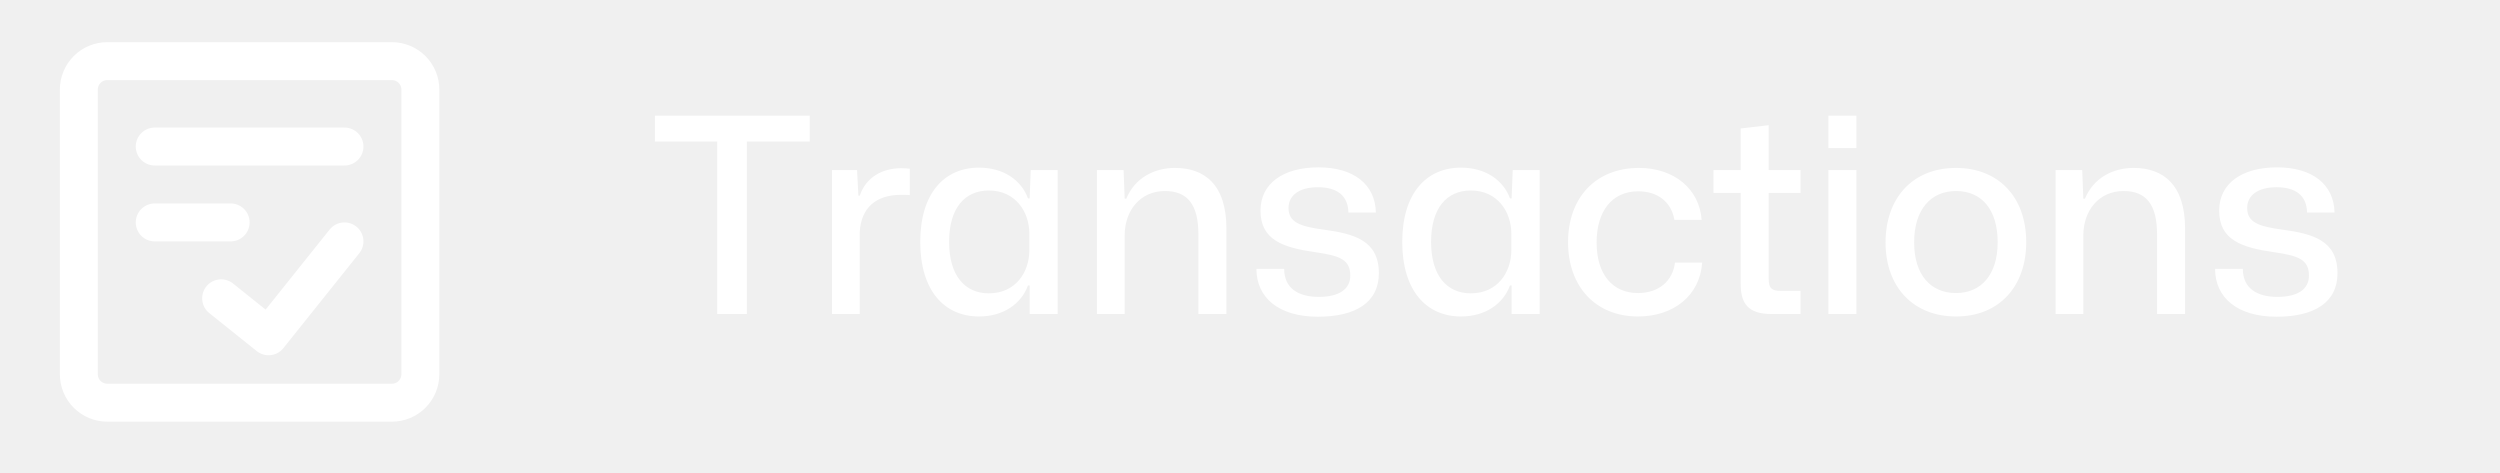
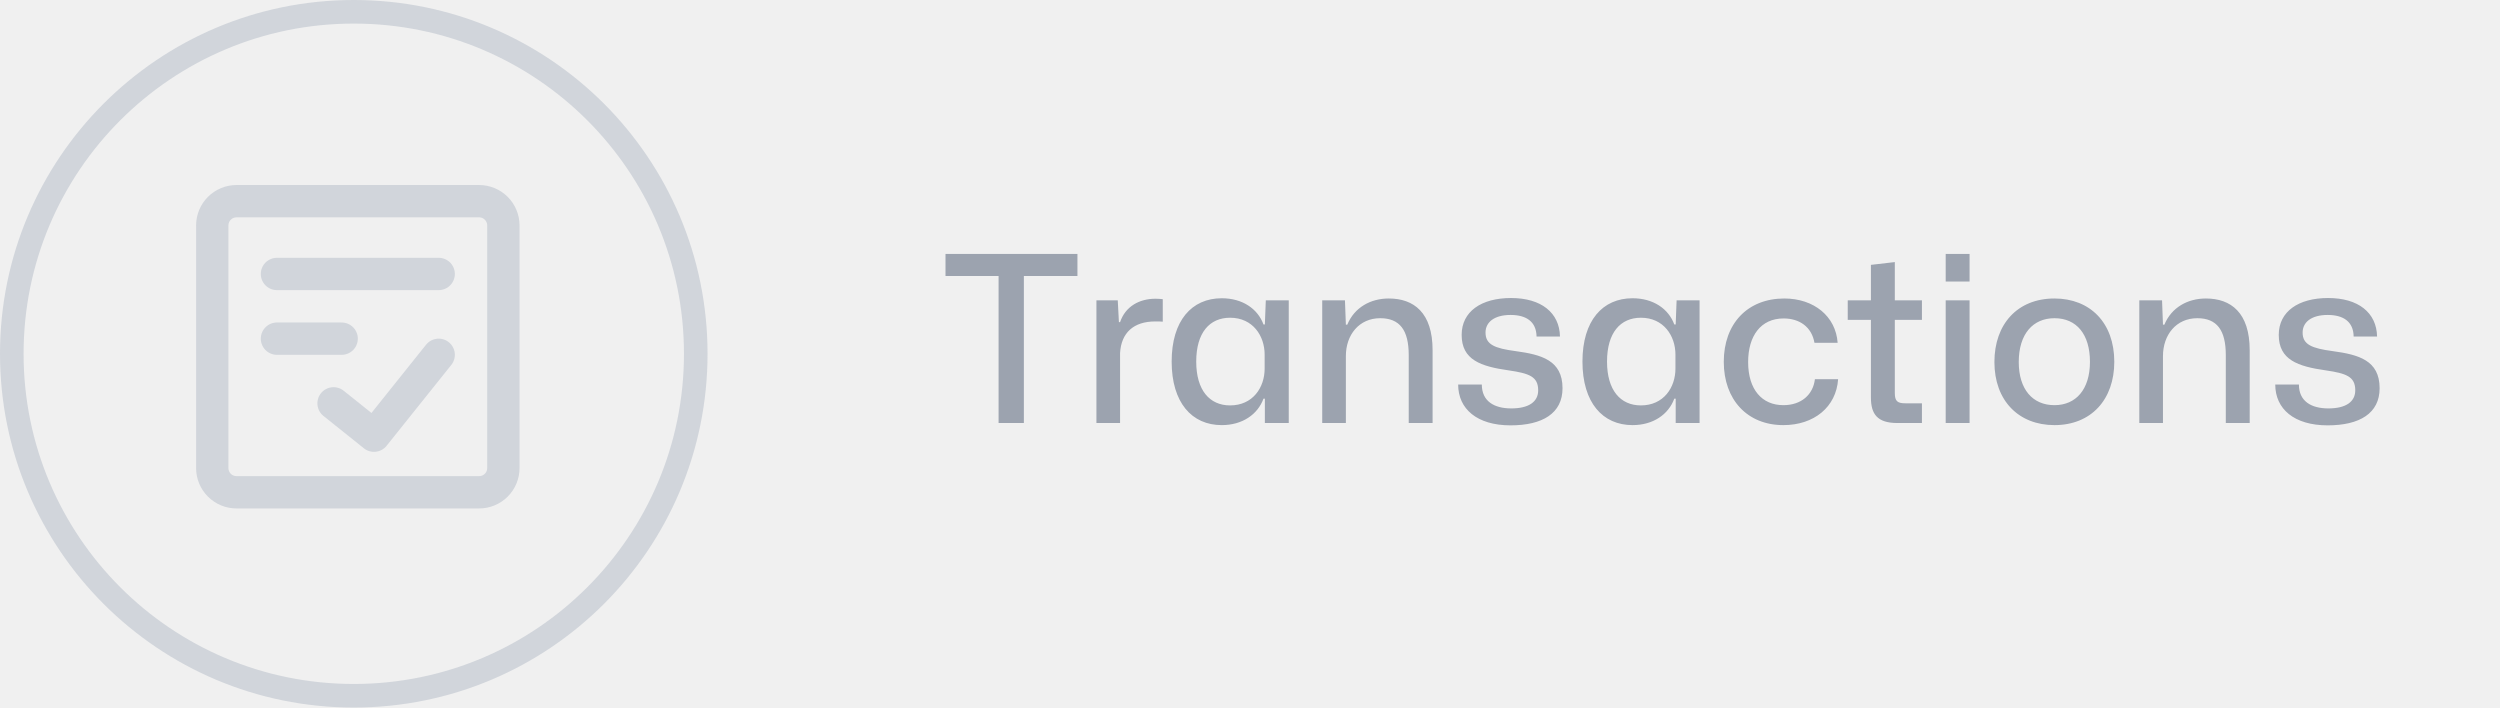
- <svg xmlns="http://www.w3.org/2000/svg" width="90" height="17" viewBox="0 0 90 17" fill="none">
-   <path d="M14.109 2.201H3.863C3.591 2.201 3.33 2.309 3.138 2.501C2.946 2.693 2.838 2.954 2.838 3.226V13.472C2.838 13.744 2.946 14.004 3.138 14.197C3.33 14.389 3.591 14.497 3.863 14.497H14.109C14.38 14.497 14.641 14.389 14.833 14.197C15.025 14.004 15.133 13.744 15.133 13.472V3.226C15.133 2.954 15.025 2.693 14.833 2.501C14.641 2.309 14.38 2.201 14.109 2.201Z" stroke="white" stroke-width="1.366" stroke-linecap="round" stroke-linejoin="round" />
-   <path d="M7.961 10.739L9.669 12.106L12.401 8.69M5.57 5.275H12.401M5.57 8.007H8.303" stroke="white" stroke-width="1.366" stroke-linecap="round" stroke-linejoin="round" />
-   <path d="M25.82 11.305V5.095H23.577V4.164H29.15V5.095H26.888V11.305H25.82ZM29.952 11.305V6.123H30.854L30.902 7.044H30.951C31.177 6.378 31.764 6.055 32.45 6.055C32.568 6.055 32.666 6.064 32.754 6.074V7.024C32.675 7.014 32.558 7.014 32.44 7.014C31.52 7.014 31 7.494 30.951 8.347V11.305H29.952ZM35.245 11.393C33.981 11.393 33.129 10.443 33.129 8.709C33.129 6.975 33.981 6.035 35.245 6.035C36.117 6.035 36.763 6.476 37.008 7.142H37.067L37.106 6.123H38.076V11.305H37.067V10.276H37.008C36.763 10.942 36.117 11.393 35.245 11.393ZM35.598 10.56C36.557 10.56 37.057 9.806 37.057 9.003V8.415C37.057 7.622 36.557 6.858 35.598 6.858C34.736 6.858 34.168 7.485 34.168 8.709C34.168 9.923 34.736 10.56 35.598 10.56ZM39.489 11.305V6.123H40.449L40.488 7.152H40.547C40.85 6.417 41.536 6.045 42.3 6.045C43.358 6.045 44.151 6.642 44.151 8.229V11.305H43.142V8.435C43.142 7.377 42.76 6.877 41.938 6.877C41.046 6.877 40.488 7.583 40.488 8.474V11.305H39.489ZM47.445 11.402C46.024 11.402 45.231 10.707 45.231 9.679H46.23C46.23 10.384 46.749 10.688 47.474 10.688C48.218 10.688 48.61 10.403 48.61 9.923C48.61 9.346 48.238 9.208 47.366 9.081C46.191 8.915 45.378 8.64 45.378 7.583C45.378 6.593 46.211 6.025 47.464 6.025C48.738 6.025 49.511 6.642 49.531 7.651H48.542C48.532 7.024 48.111 6.74 47.445 6.74C46.759 6.74 46.387 7.044 46.387 7.485C46.387 7.994 46.779 8.151 47.66 8.268C48.738 8.415 49.639 8.65 49.639 9.835C49.639 10.893 48.796 11.402 47.445 11.402ZM52.596 11.393C51.333 11.393 50.481 10.443 50.481 8.709C50.481 6.975 51.333 6.035 52.596 6.035C53.468 6.035 54.115 6.476 54.36 7.142H54.418L54.458 6.123H55.427V11.305H54.418V10.276H54.36C54.115 10.942 53.468 11.393 52.596 11.393ZM52.949 10.56C53.909 10.56 54.408 9.806 54.408 9.003V8.415C54.408 7.622 53.909 6.858 52.949 6.858C52.087 6.858 51.519 7.485 51.519 8.709C51.519 9.923 52.087 10.56 52.949 10.56ZM58.967 11.393C57.449 11.393 56.45 10.325 56.45 8.719C56.45 7.112 57.449 6.045 59.006 6.045C60.26 6.045 61.181 6.799 61.259 7.916H60.279C60.162 7.24 59.643 6.887 58.977 6.887C58.017 6.887 57.478 7.622 57.478 8.729C57.478 9.894 58.066 10.55 58.967 10.55C59.721 10.55 60.221 10.11 60.299 9.453H61.278C61.2 10.629 60.26 11.393 58.967 11.393ZM63.781 11.305C62.929 11.305 62.665 10.923 62.665 10.227V6.946H61.685V6.123H62.665V4.624L63.673 4.507V6.123H64.82V6.946H63.673V10.041C63.673 10.384 63.791 10.472 64.114 10.472H64.82V11.305H63.781ZM65.822 5.33V4.164H66.831V5.33H65.822ZM65.822 11.305V6.123H66.831V11.305H65.822ZM70.417 11.393C68.899 11.393 67.88 10.354 67.88 8.729C67.88 7.132 68.85 6.045 70.417 6.045C71.925 6.045 72.944 7.073 72.944 8.719C72.944 10.306 71.974 11.393 70.417 11.393ZM70.417 10.55C71.318 10.55 71.916 9.894 71.916 8.719C71.916 7.553 71.347 6.877 70.417 6.877C69.516 6.877 68.909 7.534 68.909 8.729C68.909 9.884 69.496 10.55 70.417 10.55ZM74.001 11.305V6.123H74.96L75 7.152H75.058C75.362 6.417 76.048 6.045 76.812 6.045C77.87 6.045 78.663 6.642 78.663 8.229V11.305H77.654V8.435C77.654 7.377 77.272 6.877 76.449 6.877C75.558 6.877 75 7.583 75 8.474V11.305H74.001ZM81.956 11.402C80.536 11.402 79.743 10.707 79.743 9.679H80.742C80.742 10.384 81.261 10.688 81.986 10.688C82.73 10.688 83.122 10.403 83.122 9.923C83.122 9.346 82.75 9.208 81.878 9.081C80.703 8.915 79.89 8.64 79.89 7.583C79.89 6.593 80.722 6.025 81.976 6.025C83.249 6.025 84.023 6.642 84.043 7.651H83.053C83.044 7.024 82.622 6.74 81.956 6.74C81.271 6.74 80.898 7.044 80.898 7.485C80.898 7.994 81.29 8.151 82.172 8.268C83.249 8.415 84.15 8.65 84.15 9.835C84.15 10.893 83.308 11.402 81.956 11.402Z" fill="white" />
+ <svg xmlns="http://www.w3.org/2000/svg" width="106" height="30" viewBox="0 0 106 30" fill="none">
+   <circle cx="15" cy="15" r="14.5" stroke="#D1D5DB" />
+   <path d="M20.314 8.53H10.029C9.756 8.53 9.494 8.639 9.301 8.832C9.108 9.024 9 9.286 9 9.559V19.845C9 20.117 9.108 20.379 9.301 20.572C9.494 20.765 9.756 20.873 10.029 20.873H20.314C20.587 20.873 20.849 20.765 21.042 20.572C21.235 20.379 21.343 20.117 21.343 19.845V9.559C21.343 9.286 21.235 9.024 21.042 8.832C20.849 8.639 20.587 8.53 20.314 8.53Z" stroke="#D1D5DB" stroke-width="1.371" stroke-linecap="round" stroke-linejoin="round" />
+   <path d="M14.143 17.102L15.857 18.473L18.6 15.044M11.743 11.616H18.6M11.743 14.359H14.486" stroke="#D1D5DB" stroke-width="1.371" stroke-linecap="round" stroke-linejoin="round" />
+   <path d="M42.34 17.936V11.702H40.089V10.768H45.683V11.702H43.412V17.936H42.34ZM46.489 17.936V12.735H47.393L47.442 13.659H47.491C47.718 12.99 48.308 12.666 48.996 12.666C49.114 12.666 49.212 12.676 49.301 12.685V13.639C49.222 13.629 49.104 13.629 48.986 13.629C48.062 13.629 47.541 14.111 47.491 14.967V17.936H46.489ZM51.802 18.025C50.533 18.025 49.678 17.071 49.678 15.331C49.678 13.59 50.533 12.646 51.802 12.646C52.677 12.646 53.326 13.089 53.572 13.757H53.63L53.67 12.735H54.643V17.936H53.63V16.904H53.572C53.326 17.572 52.677 18.025 51.802 18.025ZM52.156 17.189C53.119 17.189 53.621 16.432 53.621 15.626V15.036C53.621 14.239 53.119 13.472 52.156 13.472C51.29 13.472 50.72 14.101 50.72 15.331C50.72 16.55 51.29 17.189 52.156 17.189ZM56.062 17.936V12.735H57.026L57.065 13.767H57.124C57.429 13.03 58.117 12.656 58.884 12.656C59.946 12.656 60.742 13.256 60.742 14.849V17.936H59.73V15.055C59.73 13.993 59.346 13.492 58.52 13.492C57.625 13.492 57.065 14.2 57.065 15.095V17.936H56.062ZM64.048 18.035C62.623 18.035 61.826 17.336 61.826 16.304H62.829C62.829 17.012 63.35 17.317 64.078 17.317C64.825 17.317 65.219 17.032 65.219 16.55C65.219 15.97 64.845 15.832 63.97 15.704C62.79 15.537 61.974 15.262 61.974 14.2C61.974 13.207 62.809 12.636 64.068 12.636C65.346 12.636 66.123 13.256 66.143 14.269H65.15C65.14 13.639 64.717 13.354 64.048 13.354C63.36 13.354 62.986 13.659 62.986 14.101C62.986 14.613 63.38 14.77 64.265 14.888C65.346 15.036 66.251 15.271 66.251 16.461C66.251 17.523 65.405 18.035 64.048 18.035ZM69.22 18.025C67.952 18.025 67.096 17.071 67.096 15.331C67.096 13.59 67.952 12.646 69.22 12.646C70.095 12.646 70.744 13.089 70.99 13.757H71.049L71.088 12.735H72.062V17.936H71.049V16.904H70.99C70.744 17.572 70.095 18.025 69.22 18.025ZM69.574 17.189C70.538 17.189 71.039 16.432 71.039 15.626V15.036C71.039 14.239 70.538 13.472 69.574 13.472C68.709 13.472 68.138 14.101 68.138 15.331C68.138 16.55 68.709 17.189 69.574 17.189ZM75.615 18.025C74.091 18.025 73.088 16.953 73.088 15.34C73.088 13.728 74.091 12.656 75.654 12.656C76.913 12.656 77.837 13.413 77.916 14.534H76.933C76.815 13.856 76.293 13.502 75.625 13.502C74.661 13.502 74.121 14.239 74.121 15.35C74.121 16.52 74.71 17.179 75.615 17.179C76.372 17.179 76.874 16.737 76.952 16.078H77.936C77.857 17.258 76.913 18.025 75.615 18.025ZM80.448 17.936C79.593 17.936 79.327 17.553 79.327 16.855V13.561H78.344V12.735H79.327V11.23L80.34 11.112V12.735H81.49V13.561H80.34V16.668C80.34 17.012 80.458 17.1 80.782 17.1H81.49V17.936H80.448ZM82.497 11.938V10.768H83.51V11.938H82.497ZM82.497 17.936V12.735H83.51V17.936H82.497ZM87.109 18.025C85.585 18.025 84.563 16.982 84.563 15.35C84.563 13.747 85.536 12.656 87.109 12.656C88.624 12.656 89.646 13.688 89.646 15.34C89.646 16.933 88.673 18.025 87.109 18.025ZM87.109 17.179C88.014 17.179 88.614 16.52 88.614 15.34C88.614 14.17 88.043 13.492 87.109 13.492C86.205 13.492 85.595 14.151 85.595 15.35C85.595 16.51 86.185 17.179 87.109 17.179ZM90.707 17.936V12.735H91.671L91.71 13.767H91.769C92.074 13.03 92.762 12.656 93.529 12.656C94.591 12.656 95.387 13.256 95.387 14.849V17.936H94.374V15.055C94.374 13.993 93.991 13.492 93.165 13.492C92.27 13.492 91.71 14.2 91.71 15.095V17.936H90.707ZM98.693 18.035C97.268 18.035 96.471 17.336 96.471 16.304H97.474C97.474 17.012 97.995 17.317 98.723 17.317C99.47 17.317 99.863 17.032 99.863 16.55C99.863 15.97 99.49 15.832 98.615 15.704C97.435 15.537 96.619 15.262 96.619 14.2C96.619 13.207 97.454 12.636 98.713 12.636C99.991 12.636 100.768 13.256 100.788 14.269H99.795C99.785 13.639 99.362 13.354 98.693 13.354C98.005 13.354 97.631 13.659 97.631 14.101C97.631 14.613 98.025 14.77 98.91 14.888C99.991 15.036 100.896 15.271 100.896 16.461C100.896 17.523 100.05 18.035 98.693 18.035Z" fill="#9CA3AF" />
</svg>
